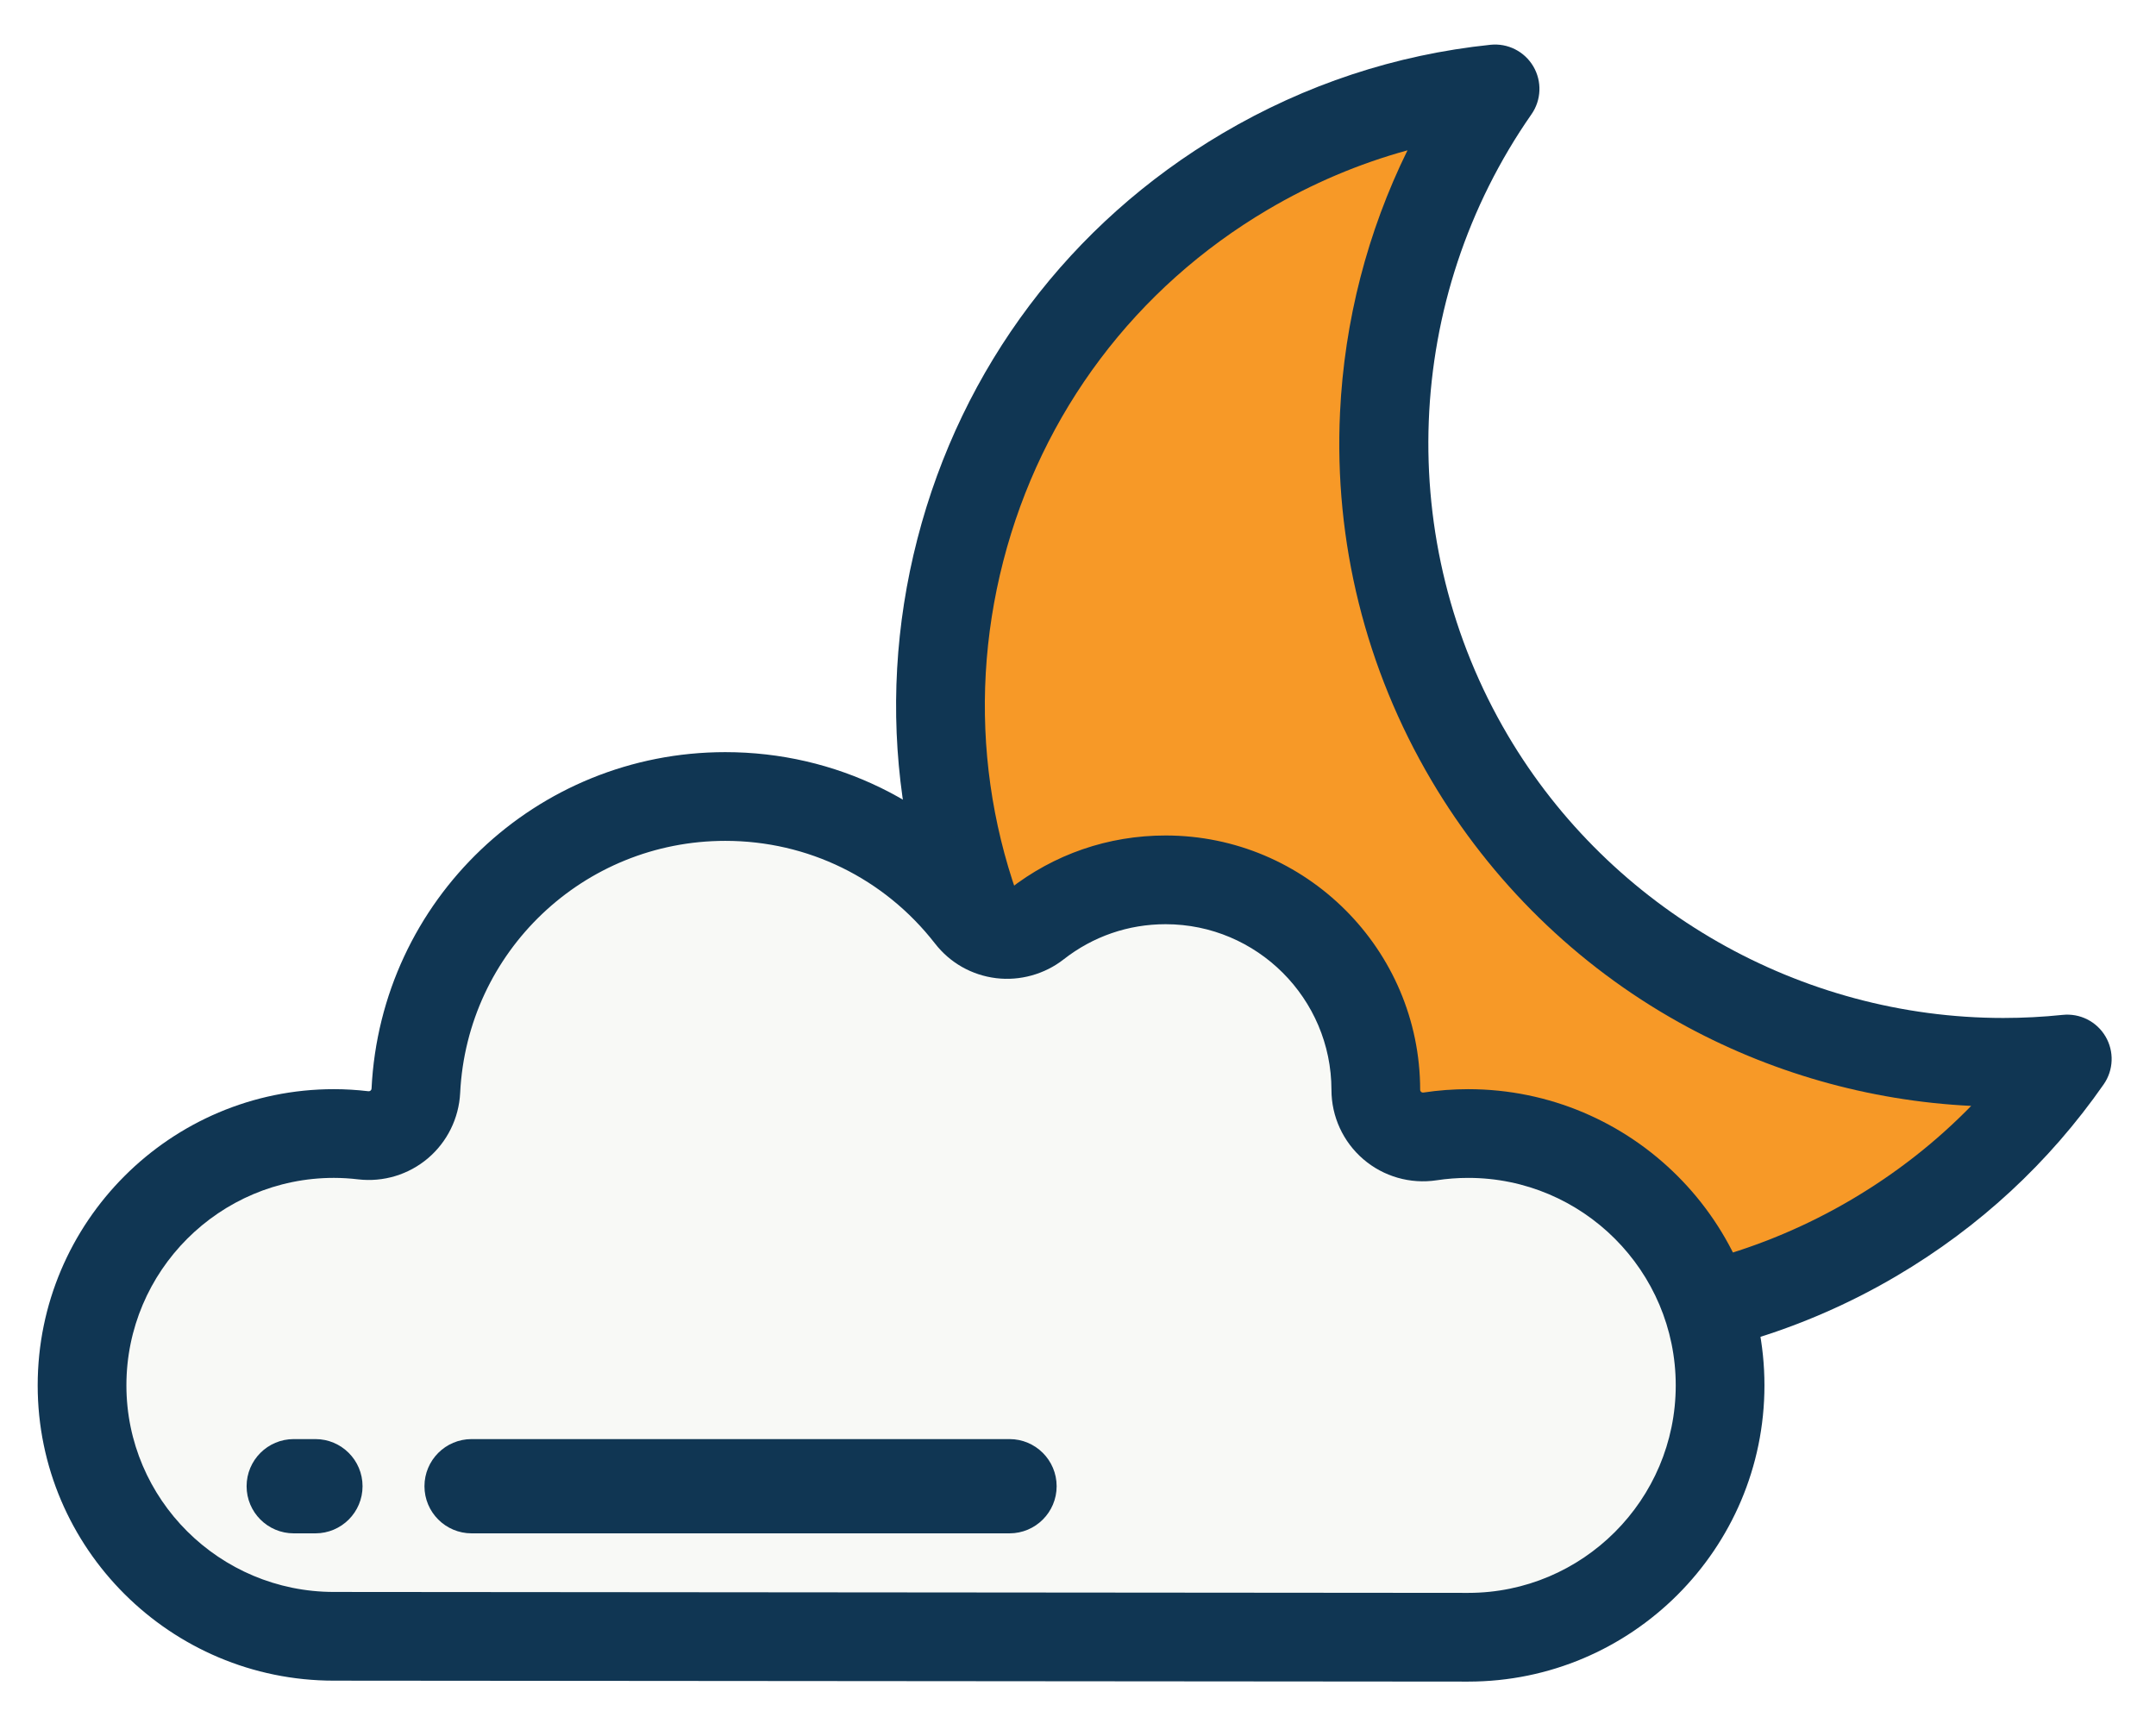
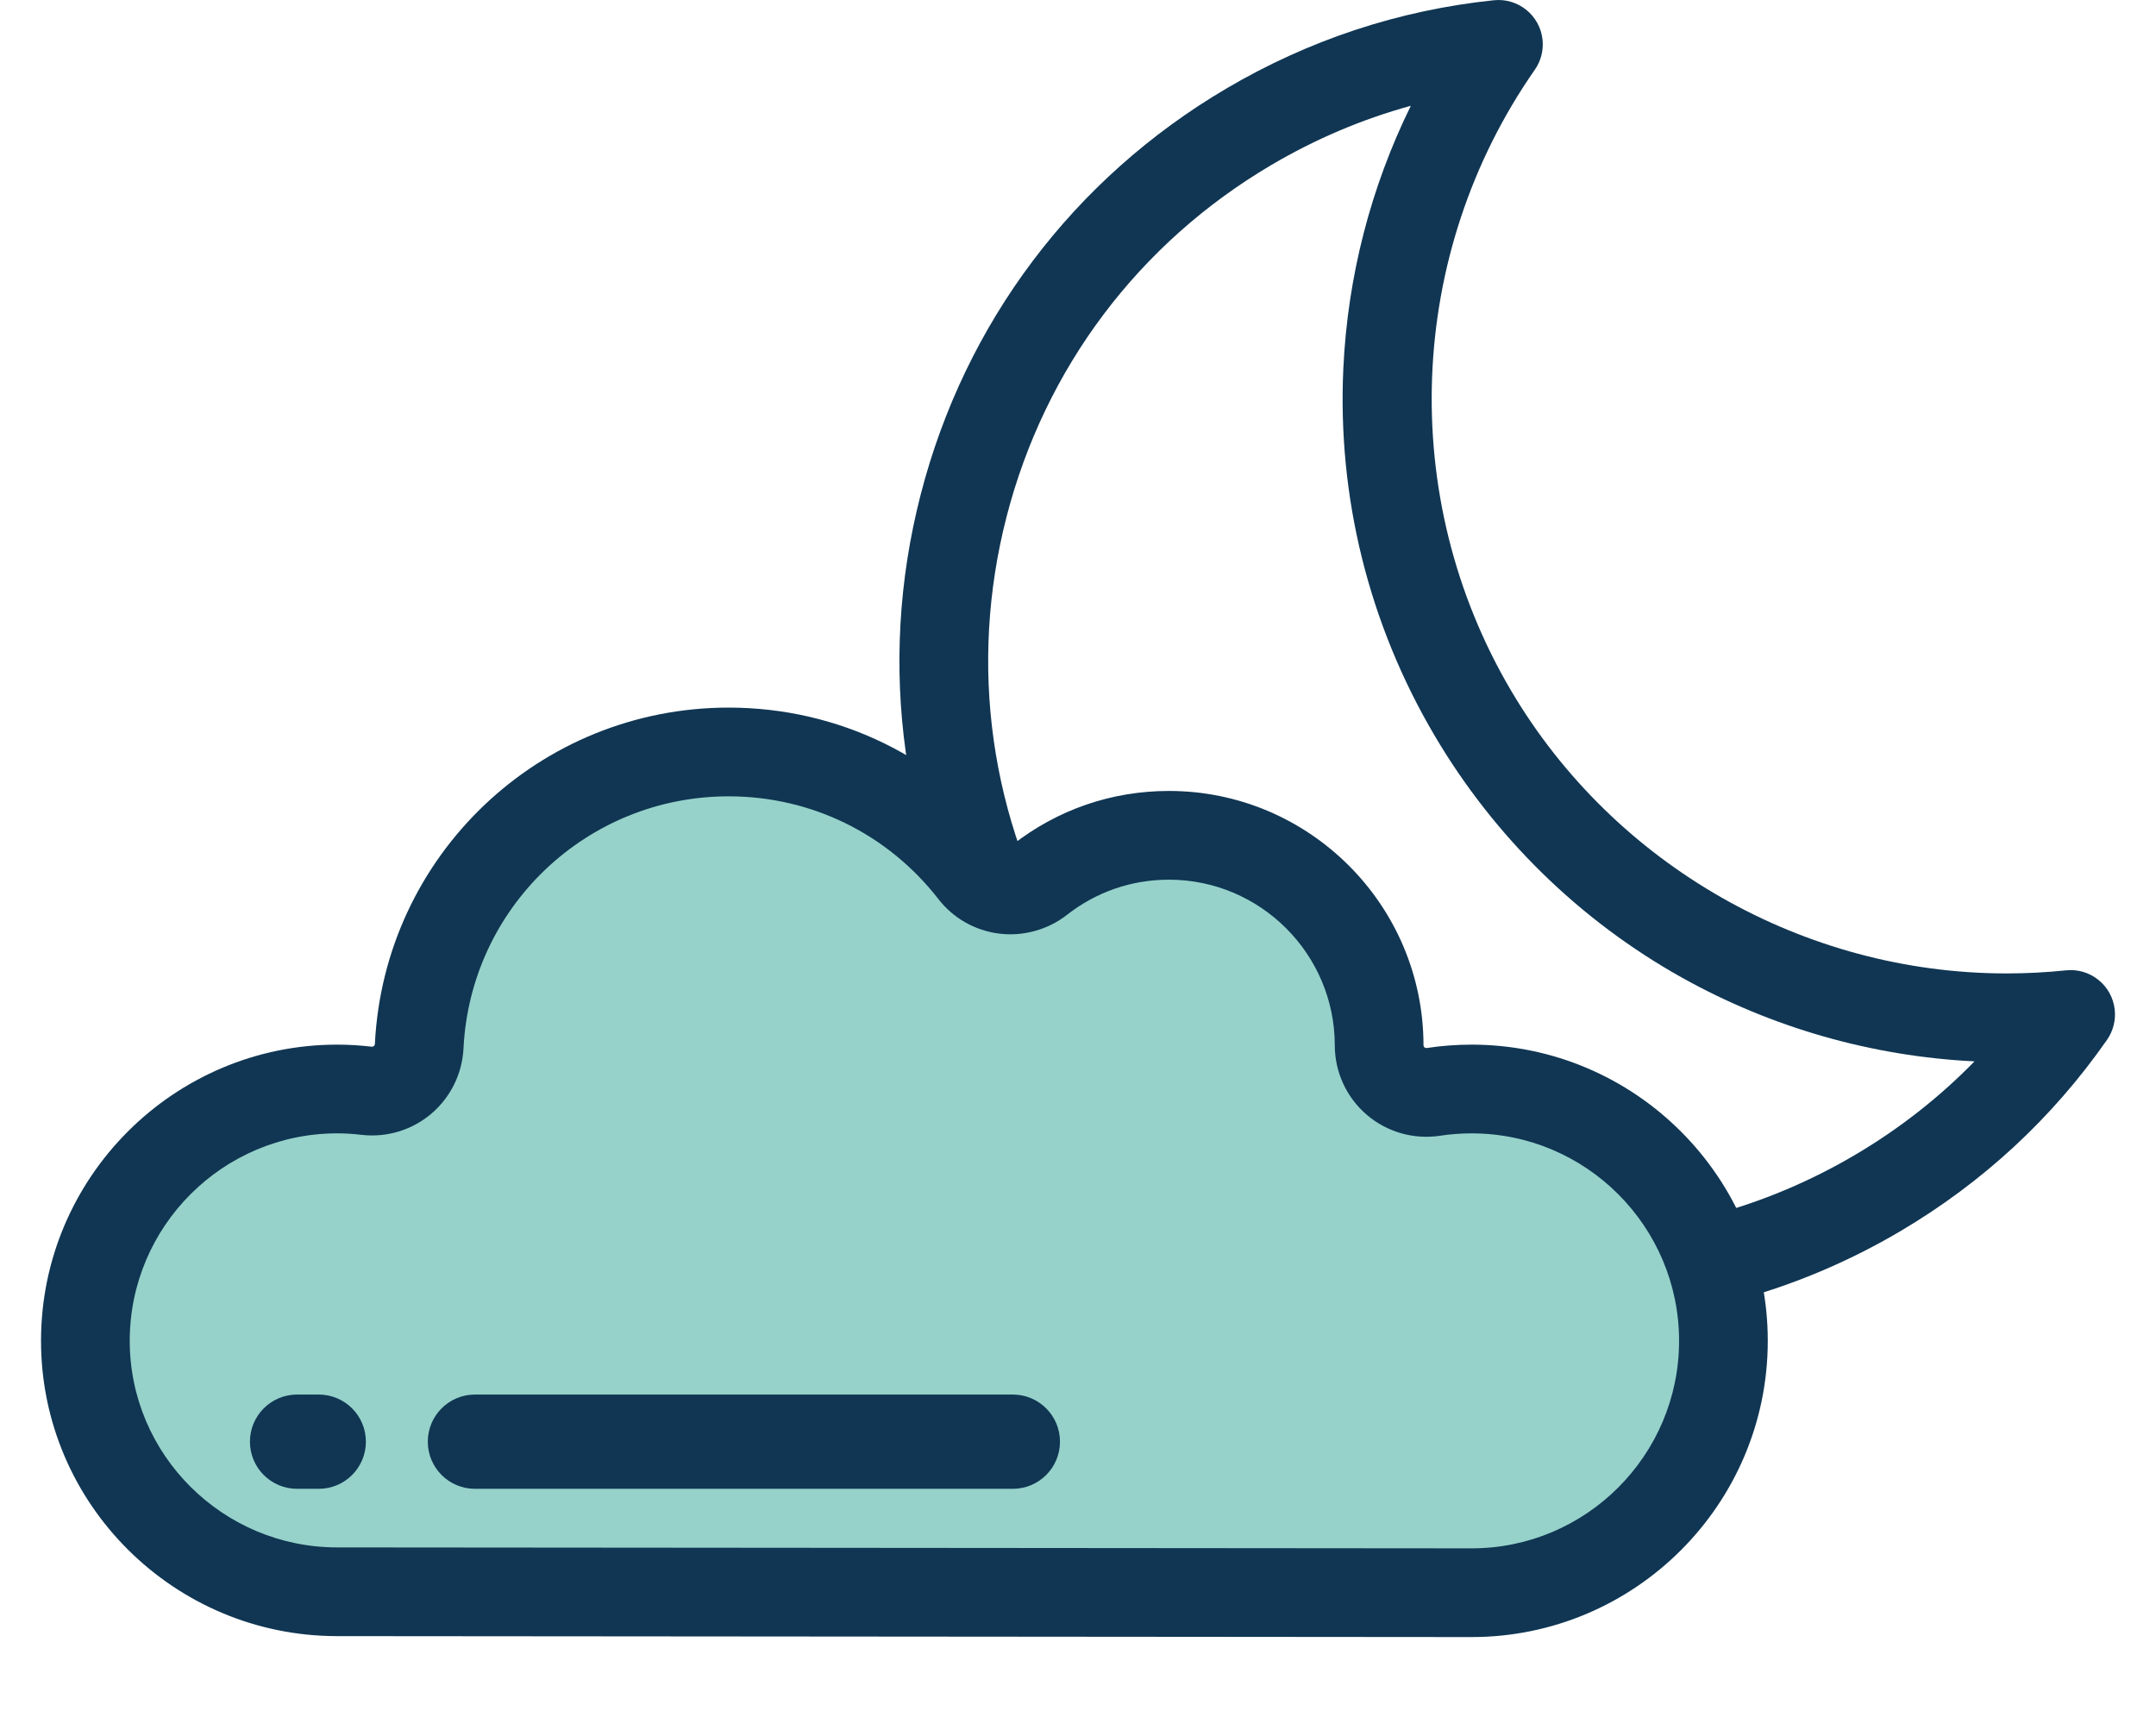
- <svg xmlns="http://www.w3.org/2000/svg" width="729.073" height="578.584" viewBox="36.283 96.29 729.073 578.584" xml:space="preserve">
-   <path fill="#F79927" d="M533.23 352.529c-42.963-72.84-36.77-161.065 8.631-226.179-28.969 3.021-57.768 12.159-84.494 27.924-99.568 58.728-132.674 187.053-73.947 286.618 58.729 99.568 187.052 132.674 286.619 73.946 26.727-15.765 48.657-36.548 65.316-60.438-78.951 8.232-159.161-29.029-202.125-101.871z" />
-   <path fill="#103653" d="M563.899 558.896c-38.345 0-76.309-9.886-109.785-28.589-34.513-19.281-63.425-47.564-83.614-81.794-30.439-51.605-38.959-111.976-23.991-169.99 14.967-58.016 51.632-106.729 103.237-137.168 27.988-16.508 58.457-26.576 90.56-29.923a15 15 0 0 1 13.861 23.498c-43.396 62.239-46.543 144.661-8.016 209.979 34.787 58.979 98.992 95.616 167.559 95.616 6.689 0 13.449-.351 20.091-1.043a14.998 14.998 0 0 1 13.86 23.498c-18.462 26.478-42.013 48.272-69.999 64.779-34.538 20.37-73.875 31.137-113.763 31.137zM512.24 147.123c-16.451 4.519-32.261 11.229-47.252 20.071-44.705 26.368-76.465 68.566-89.431 118.822s-5.585 102.552 20.782 147.256c34.79 58.982 98.995 95.623 167.56 95.623 34.53 0 68.598-9.328 98.519-26.977 14.998-8.846 28.522-19.44 40.439-31.657-34.629-1.682-68.621-11.386-98.934-28.319-34.51-19.278-63.424-47.562-83.613-81.793-22.26-37.739-32.939-80.726-30.885-124.313 1.464-31.016 9.263-61.158 22.815-88.713z" />
-   <path fill="#F8F9F6" d="m532.794 649.94-383.598-.318c-46.962 0-85.169-38.064-85.169-84.85 0-46.963 38.208-85.17 85.169-85.17 3.224 0 6.479.195 9.95.602a15.932 15.932 0 0 0 17.76-15.045c2.748-55.811 48.712-99.525 104.646-99.525 32.564 0 62.725 14.766 82.752 40.508a15.94 15.94 0 0 0 22.402 2.763c12.607-9.869 27.734-15.086 43.746-15.086 39.158 0 71.043 31.857 71.074 71.018a15.931 15.931 0 0 0 18.33 15.742 86.365 86.365 0 0 1 12.926-.973c46.963 0 85.168 38.207 85.168 85.168 0 46.957-38.203 85.163-85.156 85.166z" />
-   <path fill="#103653" d="M532.795 664.94h-.014l-383.598-.318c-55.221 0-100.156-44.792-100.156-99.85 0-55.234 44.936-100.17 100.169-100.17 3.825 0 7.649.23 11.693.703a.981.981 0 0 0 .705-.216.935.935 0 0 0 .33-.665c3.141-63.81 55.688-113.791 119.628-113.791 37.223 0 71.7 16.875 94.591 46.297a.933.933 0 0 0 1.321.159c15.268-11.951 33.592-18.271 52.988-18.271 47.424 0 86.036 38.582 86.074 86.006 0 .275.12.533.327.712a.92.92 0 0 0 .74.214c5-.76 10.106-1.145 15.188-1.145 55.233 0 100.168 44.936 100.168 100.168.001 55.229-44.928 100.163-100.154 100.167zM149.196 494.603c-38.691 0-70.169 31.479-70.169 70.17 0 38.516 31.478 69.85 70.169 69.85l383.611.318c38.676-.007 70.144-31.481 70.144-70.166 0-38.69-31.478-70.168-70.168-70.168-3.578 0-7.169.27-10.673.803a30.933 30.933 0 0 1-24.804-7.116 30.905 30.905 0 0 1-10.778-23.449c-.024-30.89-25.18-56.024-56.074-56.024-12.628 0-24.558 4.114-34.5 11.897-6.411 5.015-14.763 7.341-22.843 6.345-8.239-1.018-15.565-5.177-20.647-11.713-17.163-22.061-43.009-34.715-70.91-34.715-47.925 0-87.311 37.452-89.664 85.263a31.038 31.038 0 0 1-10.899 22.082 30.965 30.965 0 0 1-23.581 7.124 69.896 69.896 0 0 0-8.214-.501z" />
-   <path fill="#103653" d="M195.757 614.807H377.66c8.8 0 15.937-7.134 15.937-15.936s-7.137-15.937-15.937-15.937H195.756c-8.8 0-15.937 7.135-15.937 15.937s7.138 15.936 15.938 15.936zM135.61 614.807h7.336c8.8 0 15.936-7.134 15.936-15.936s-7.136-15.937-15.936-15.937h-7.336c-8.8 0-15.936 7.135-15.936 15.937s7.137 15.936 15.936 15.936z" />
+ <svg xmlns="http://www.w3.org/2000/svg" version="1.1" id="Calque_1" x="0px" y="0px" width="729.074px" height="578.584px" viewBox="0 0 729.074 578.584" enable-background="new 0 0 729.074 578.584" xml:space="preserve">
+   <path fill="#103653" d="M528.745,447.548c-38.346,0-76.312-9.887-109.785-28.59c-34.514-19.28-63.426-47.563-83.615-81.794  c-30.438-51.604-38.958-111.977-23.99-169.99C326.32,109.157,362.985,60.444,414.59,30.006  c27.988-16.508,58.457-26.575,90.562-29.923c8.239-0.859,15.614,5.123,16.475,13.362c0.375,3.583-0.553,7.181-2.613,10.136  c-43.396,62.238-46.543,144.66-8.016,209.979c34.787,58.979,98.992,95.616,167.559,95.616c6.689,0,13.449-0.352,20.091-1.044  c8.237-0.86,15.614,5.119,16.477,13.357c0.375,3.585-0.553,7.185-2.615,10.141c-18.463,26.479-42.014,48.272-70,64.779  C607.969,436.78,568.631,447.548,528.745,447.548L528.745,447.548z M477.084,35.773c-16.451,4.52-32.26,11.229-47.252,20.071  c-44.705,26.367-76.465,68.565-89.432,118.821c-12.966,50.256-5.584,102.553,20.782,147.256  c34.789,58.982,98.994,95.623,167.562,95.623c34.529,0,68.598-9.328,98.518-26.978c14.998-8.846,28.523-19.439,40.439-31.656  c-34.629-1.683-68.621-11.387-98.935-28.319c-34.51-19.277-63.424-47.563-83.612-81.793  c-22.261-37.738-32.939-80.727-30.886-124.313C455.733,93.47,463.534,63.329,477.084,35.773L477.084,35.773z" />
+   <path fill="#96D2CA" d="M497.639,538.592l-383.599-0.318c-46.962,0-85.169-38.063-85.169-84.85  c0-46.964,38.208-85.171,85.169-85.171c3.224,0,6.479,0.195,9.95,0.603c8.74,1.021,16.651-5.237,17.672-13.979  c0.041-0.354,0.071-0.71,0.088-1.066c2.748-55.812,48.712-99.524,104.646-99.524c32.564,0,62.726,14.767,82.752,40.508  c5.406,6.947,15.422,8.195,22.369,2.788c0.013-0.009,0.021-0.017,0.033-0.024c12.607-9.869,27.734-15.086,43.746-15.086  c39.158,0,71.043,31.856,71.074,71.019c0.004,8.798,7.139,15.928,15.938,15.923c0.802,0,1.601-0.061,2.394-0.182  c4.277-0.647,8.598-0.974,12.926-0.974c46.963,0,85.168,38.207,85.168,85.169C582.795,500.383,544.592,538.589,497.639,538.592  L497.639,538.592z" />
+   <path fill="#103653" d="M497.639,553.592h-0.014l-383.598-0.318c-55.221,0-100.156-44.792-100.156-99.85  c0-55.234,44.936-100.171,100.169-100.171c3.825,0,7.649,0.23,11.693,0.703c0.254,0.022,0.507-0.056,0.705-0.216  c0.197-0.167,0.316-0.407,0.33-0.665c3.141-63.811,55.688-113.791,119.628-113.791c37.224,0,71.7,16.875,94.59,46.297  c0.315,0.407,0.901,0.483,1.309,0.168c0.006-0.003,0.01-0.006,0.014-0.01c15.269-11.95,33.593-18.271,52.988-18.271  c47.424,0,86.035,38.581,86.074,86.006c0,0.274,0.119,0.532,0.326,0.712c0.203,0.177,0.475,0.255,0.739,0.215  c5-0.761,10.105-1.146,15.188-1.146c55.232,0,100.168,44.938,100.168,100.169C597.795,508.653,552.866,553.588,497.639,553.592  L497.639,553.592z M114.041,383.254c-38.691,0-70.169,31.479-70.169,70.171c0,38.516,31.478,69.85,70.169,69.85l383.61,0.318  c38.678-0.007,70.145-31.48,70.145-70.166c0-38.689-31.479-70.169-70.168-70.169c-3.578,0-7.168,0.271-10.672,0.804  c-8.91,1.354-17.969-1.244-24.805-7.115c-6.84-5.871-10.777-14.437-10.777-23.449c-0.025-30.891-25.182-56.023-56.074-56.023  c-12.629,0-24.559,4.113-34.5,11.896c-6.412,5.017-14.764,7.342-22.844,6.346c-8.239-1.018-15.565-5.177-20.647-11.713  c-17.162-22.062-43.009-34.716-70.91-34.716c-47.925,0-87.311,37.452-89.664,85.264c-0.433,8.55-4.377,16.539-10.899,22.082  c-6.537,5.533-15.073,8.112-23.581,7.124C119.529,383.427,116.786,383.26,114.041,383.254L114.041,383.254z" />
+   <path fill="#103653" d="M160.602,503.459h181.903c8.801,0,15.938-7.135,15.938-15.938c0-8.802-7.138-15.938-15.938-15.938H160.601  c-8.8,0-15.937,7.136-15.937,15.938C144.664,496.324,151.802,503.459,160.602,503.459z M100.455,503.459h7.336  c8.8,0,15.936-7.135,15.936-15.938c0-8.802-7.136-15.938-15.936-15.938h-7.336c-8.8,0-15.936,7.136-15.936,15.938  C84.519,496.324,91.656,503.459,100.455,503.459z" />
</svg>
